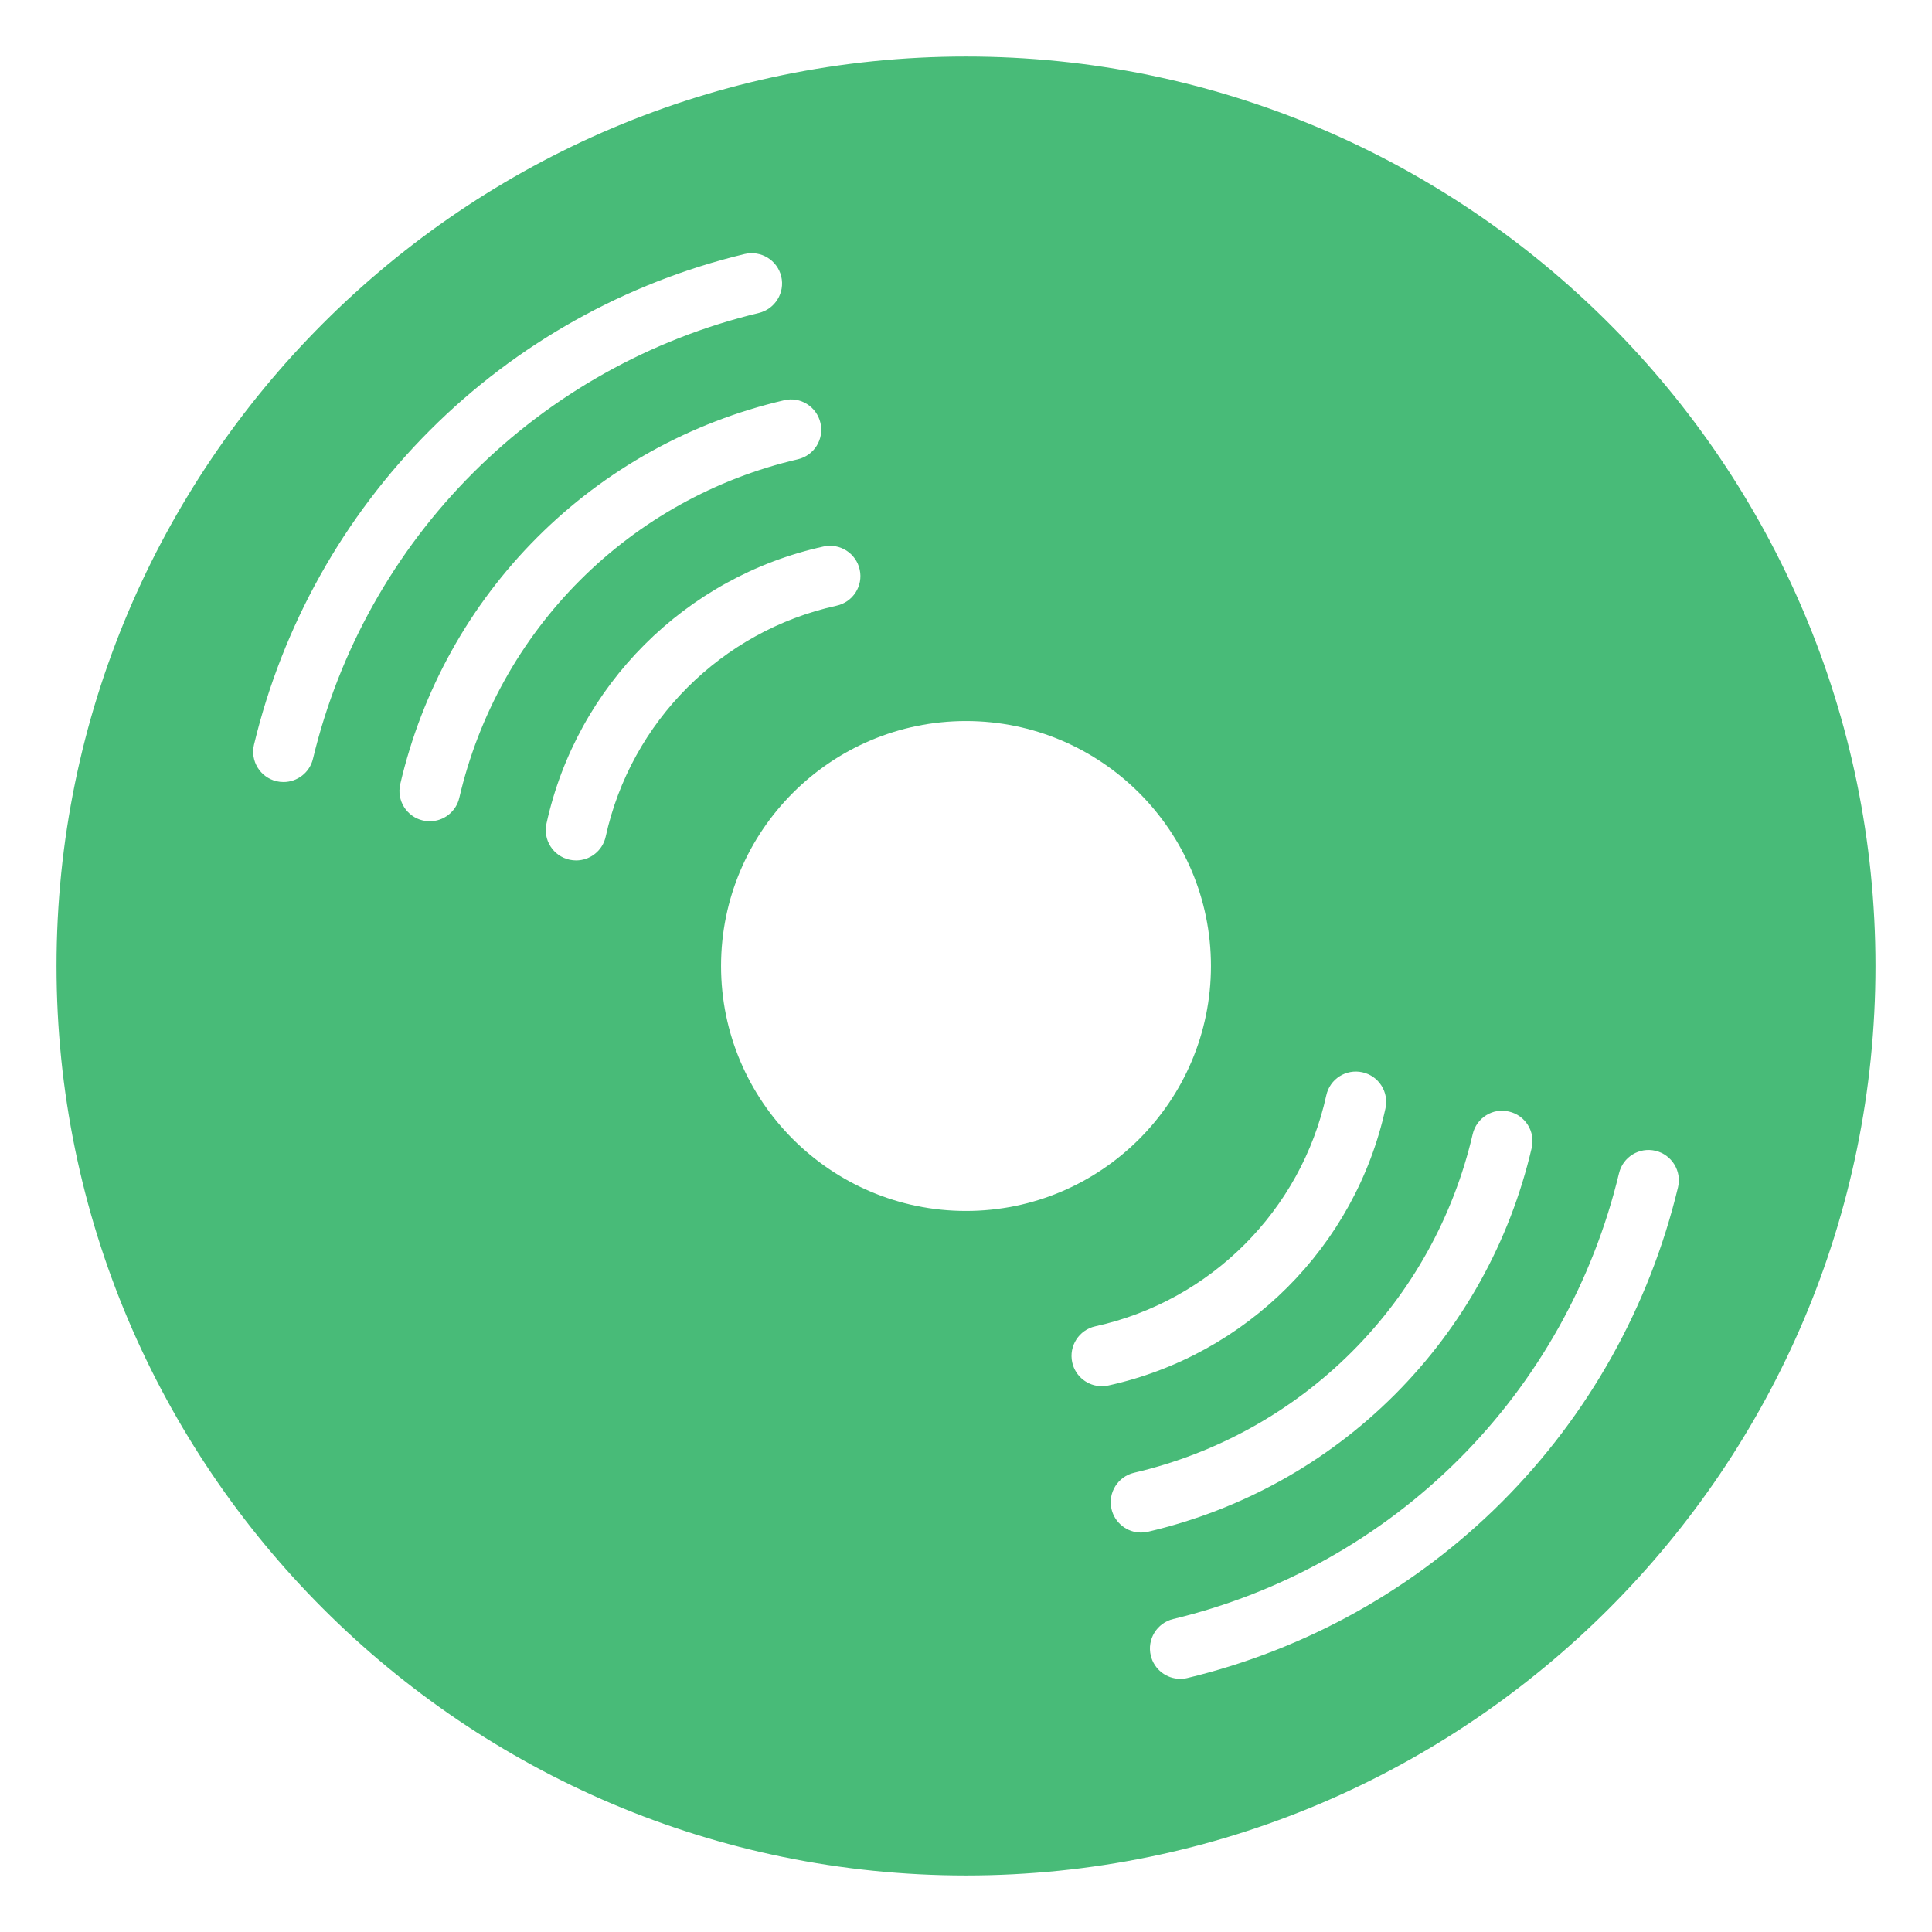
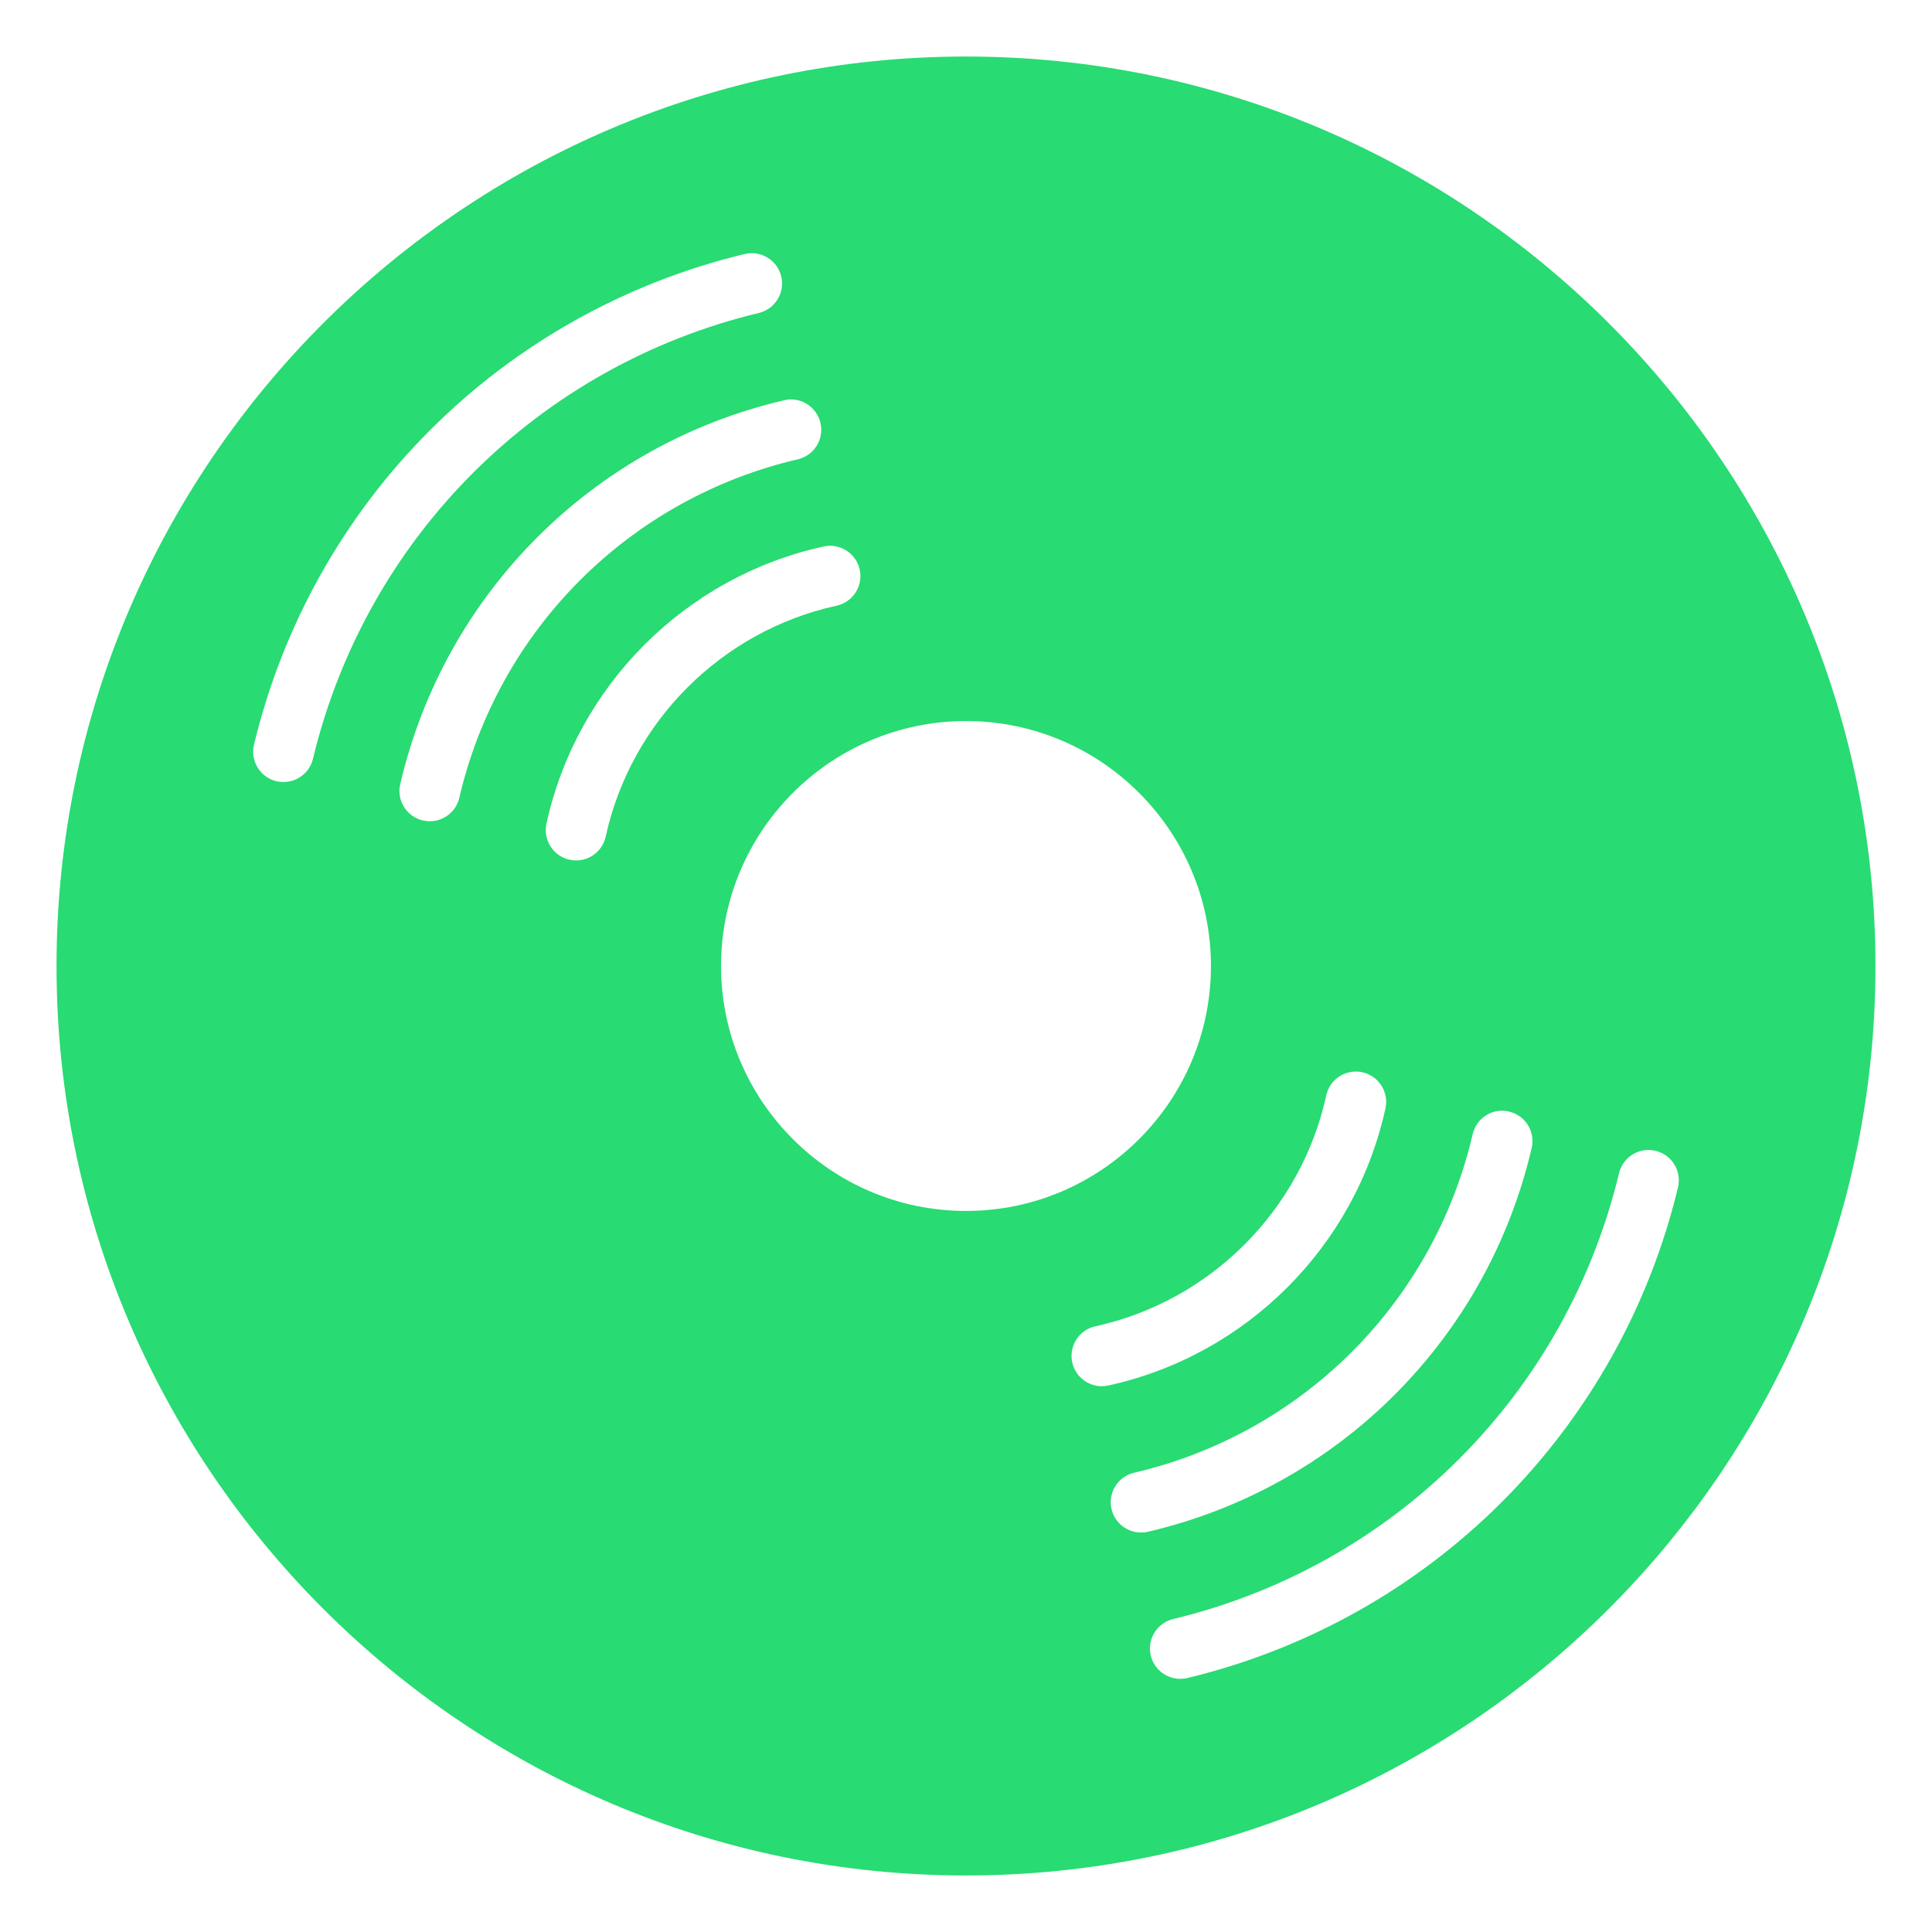
<svg xmlns="http://www.w3.org/2000/svg" version="1.1" id="Capa_1" x="0px" y="0px" viewBox="0 0 60 60" style="enable-background:new 0 0 60 60;" xml:space="preserve" width="512px" height="512px" class="">
  <g transform="matrix(0.94148 0 0 0.94148 1.75559 1.75559)">
-     <path d="M30,0C13.458,0,0,13.458,0,30s13.458,30,30,30s30-13.458,30-30S46.542,0,30,0z M8.459,23.165  c-0.11,0.459-0.521,0.767-0.972,0.767c-0.077,0-0.156-0.009-0.234-0.027c-0.537-0.13-0.868-0.67-0.739-1.206  c0.946-3.935,2.955-7.522,5.809-10.376s6.441-4.862,10.376-5.809c0.536-0.127,1.077,0.202,1.206,0.739  c0.129,0.536-0.202,1.076-0.739,1.206c-3.575,0.859-6.836,2.685-9.429,5.277S9.318,19.59,8.459,23.165z M12.313,25.226  c-0.075,0-0.151-0.008-0.228-0.026c-0.538-0.125-0.873-0.663-0.747-1.2c0.72-3.09,2.282-5.904,4.52-8.141  c2.236-2.237,5.051-3.8,8.141-4.52c0.535-0.131,1.075,0.209,1.2,0.747c0.126,0.537-0.209,1.075-0.747,1.2  c-2.725,0.635-5.207,2.014-7.18,3.986s-3.352,4.455-3.986,7.18C13.179,24.914,12.768,25.226,12.313,25.226z M18.115,25.732  c-0.103,0.468-0.516,0.786-0.976,0.786c-0.071,0-0.143-0.008-0.215-0.023c-0.539-0.118-0.881-0.651-0.763-1.19  c0.997-4.557,4.586-8.146,9.143-9.143c0.537-0.116,1.071,0.222,1.19,0.763c0.118,0.539-0.224,1.072-0.763,1.19  C21.937,18.946,18.946,21.937,18.115,25.732z M21.92,30c0-4.455,3.625-8.08,8.08-8.08s8.08,3.625,8.08,8.08s-3.625,8.08-8.08,8.08  S21.92,34.455,21.92,30z M34.48,43.861c-0.46,0-0.873-0.318-0.976-0.786c-0.118-0.539,0.224-1.072,0.763-1.19  c3.796-0.831,6.786-3.821,7.617-7.617c0.118-0.541,0.65-0.881,1.19-0.763c0.539,0.118,0.881,0.651,0.763,1.19  c-0.997,4.557-4.586,8.146-9.143,9.143C34.623,43.854,34.552,43.861,34.48,43.861z M35.773,48.688c-0.454,0-0.865-0.312-0.973-0.773  c-0.126-0.537,0.209-1.075,0.747-1.2c2.725-0.635,5.207-2.014,7.18-3.986s3.352-4.455,3.986-7.18c0.125-0.538,0.662-0.88,1.2-0.747  c0.538,0.125,0.873,0.663,0.747,1.2c-0.72,3.09-2.282,5.904-4.52,8.141c-2.236,2.237-5.051,3.8-8.141,4.52  C35.925,48.68,35.849,48.688,35.773,48.688z M47.678,47.678c-2.854,2.854-6.441,4.862-10.377,5.809  c-0.078,0.019-0.157,0.027-0.234,0.027c-0.451,0-0.861-0.308-0.972-0.767c-0.129-0.536,0.202-1.076,0.739-1.206  c3.576-0.859,6.837-2.685,9.43-5.277s4.418-5.854,5.277-9.429c0.129-0.538,0.668-0.868,1.206-0.739  c0.537,0.13,0.868,0.67,0.739,1.206C52.54,41.236,50.531,44.824,47.678,47.678z" data-original="#000000" class="active-path" data-old_color="#48bb78" fill="#48bb78" />
+     <path d="M30,0C13.458,0,0,13.458,0,30s13.458,30,30,30s30-13.458,30-30S46.542,0,30,0z M8.459,23.165  c-0.11,0.459-0.521,0.767-0.972,0.767c-0.077,0-0.156-0.009-0.234-0.027c-0.537-0.13-0.868-0.67-0.739-1.206  c0.946-3.935,2.955-7.522,5.809-10.376s6.441-4.862,10.376-5.809c0.536-0.127,1.077,0.202,1.206,0.739  c0.129,0.536-0.202,1.076-0.739,1.206c-3.575,0.859-6.836,2.685-9.429,5.277S9.318,19.59,8.459,23.165z M12.313,25.226  c-0.075,0-0.151-0.008-0.228-0.026c-0.538-0.125-0.873-0.663-0.747-1.2c0.72-3.09,2.282-5.904,4.52-8.141  c2.236-2.237,5.051-3.8,8.141-4.52c0.535-0.131,1.075,0.209,1.2,0.747c0.126,0.537-0.209,1.075-0.747,1.2  c-2.725,0.635-5.207,2.014-7.18,3.986s-3.352,4.455-3.986,7.18C13.179,24.914,12.768,25.226,12.313,25.226z M18.115,25.732  c-0.103,0.468-0.516,0.786-0.976,0.786c-0.071,0-0.143-0.008-0.215-0.023c-0.539-0.118-0.881-0.651-0.763-1.19  c0.997-4.557,4.586-8.146,9.143-9.143c0.537-0.116,1.071,0.222,1.19,0.763c0.118,0.539-0.224,1.072-0.763,1.19  C21.937,18.946,18.946,21.937,18.115,25.732z M21.92,30c0-4.455,3.625-8.08,8.08-8.08s8.08,3.625,8.08,8.08s-3.625,8.08-8.08,8.08  S21.92,34.455,21.92,30z M34.48,43.861c-0.46,0-0.873-0.318-0.976-0.786c-0.118-0.539,0.224-1.072,0.763-1.19  c3.796-0.831,6.786-3.821,7.617-7.617c0.118-0.541,0.65-0.881,1.19-0.763c0.539,0.118,0.881,0.651,0.763,1.19  c-0.997,4.557-4.586,8.146-9.143,9.143C34.623,43.854,34.552,43.861,34.48,43.861z M35.773,48.688c-0.454,0-0.865-0.312-0.973-0.773  c-0.126-0.537,0.209-1.075,0.747-1.2c2.725-0.635,5.207-2.014,7.18-3.986s3.352-4.455,3.986-7.18c0.125-0.538,0.662-0.88,1.2-0.747  c0.538,0.125,0.873,0.663,0.747,1.2c-0.72,3.09-2.282,5.904-4.52,8.141c-2.236,2.237-5.051,3.8-8.141,4.52  C35.925,48.68,35.849,48.688,35.773,48.688z M47.678,47.678c-2.854,2.854-6.441,4.862-10.377,5.809  c-0.078,0.019-0.157,0.027-0.234,0.027c-0.451,0-0.861-0.308-0.972-0.767c-0.129-0.536,0.202-1.076,0.739-1.206  c3.576-0.859,6.837-2.685,9.43-5.277s4.418-5.854,5.277-9.429c0.129-0.538,0.668-0.868,1.206-0.739  c0.537,0.13,0.868,0.67,0.739,1.206C52.54,41.236,50.531,44.824,47.678,47.678z" data-original="#000000" class="active-path" data-old_color="#28db73" fill="#28db73" />
  </g>
</svg>
